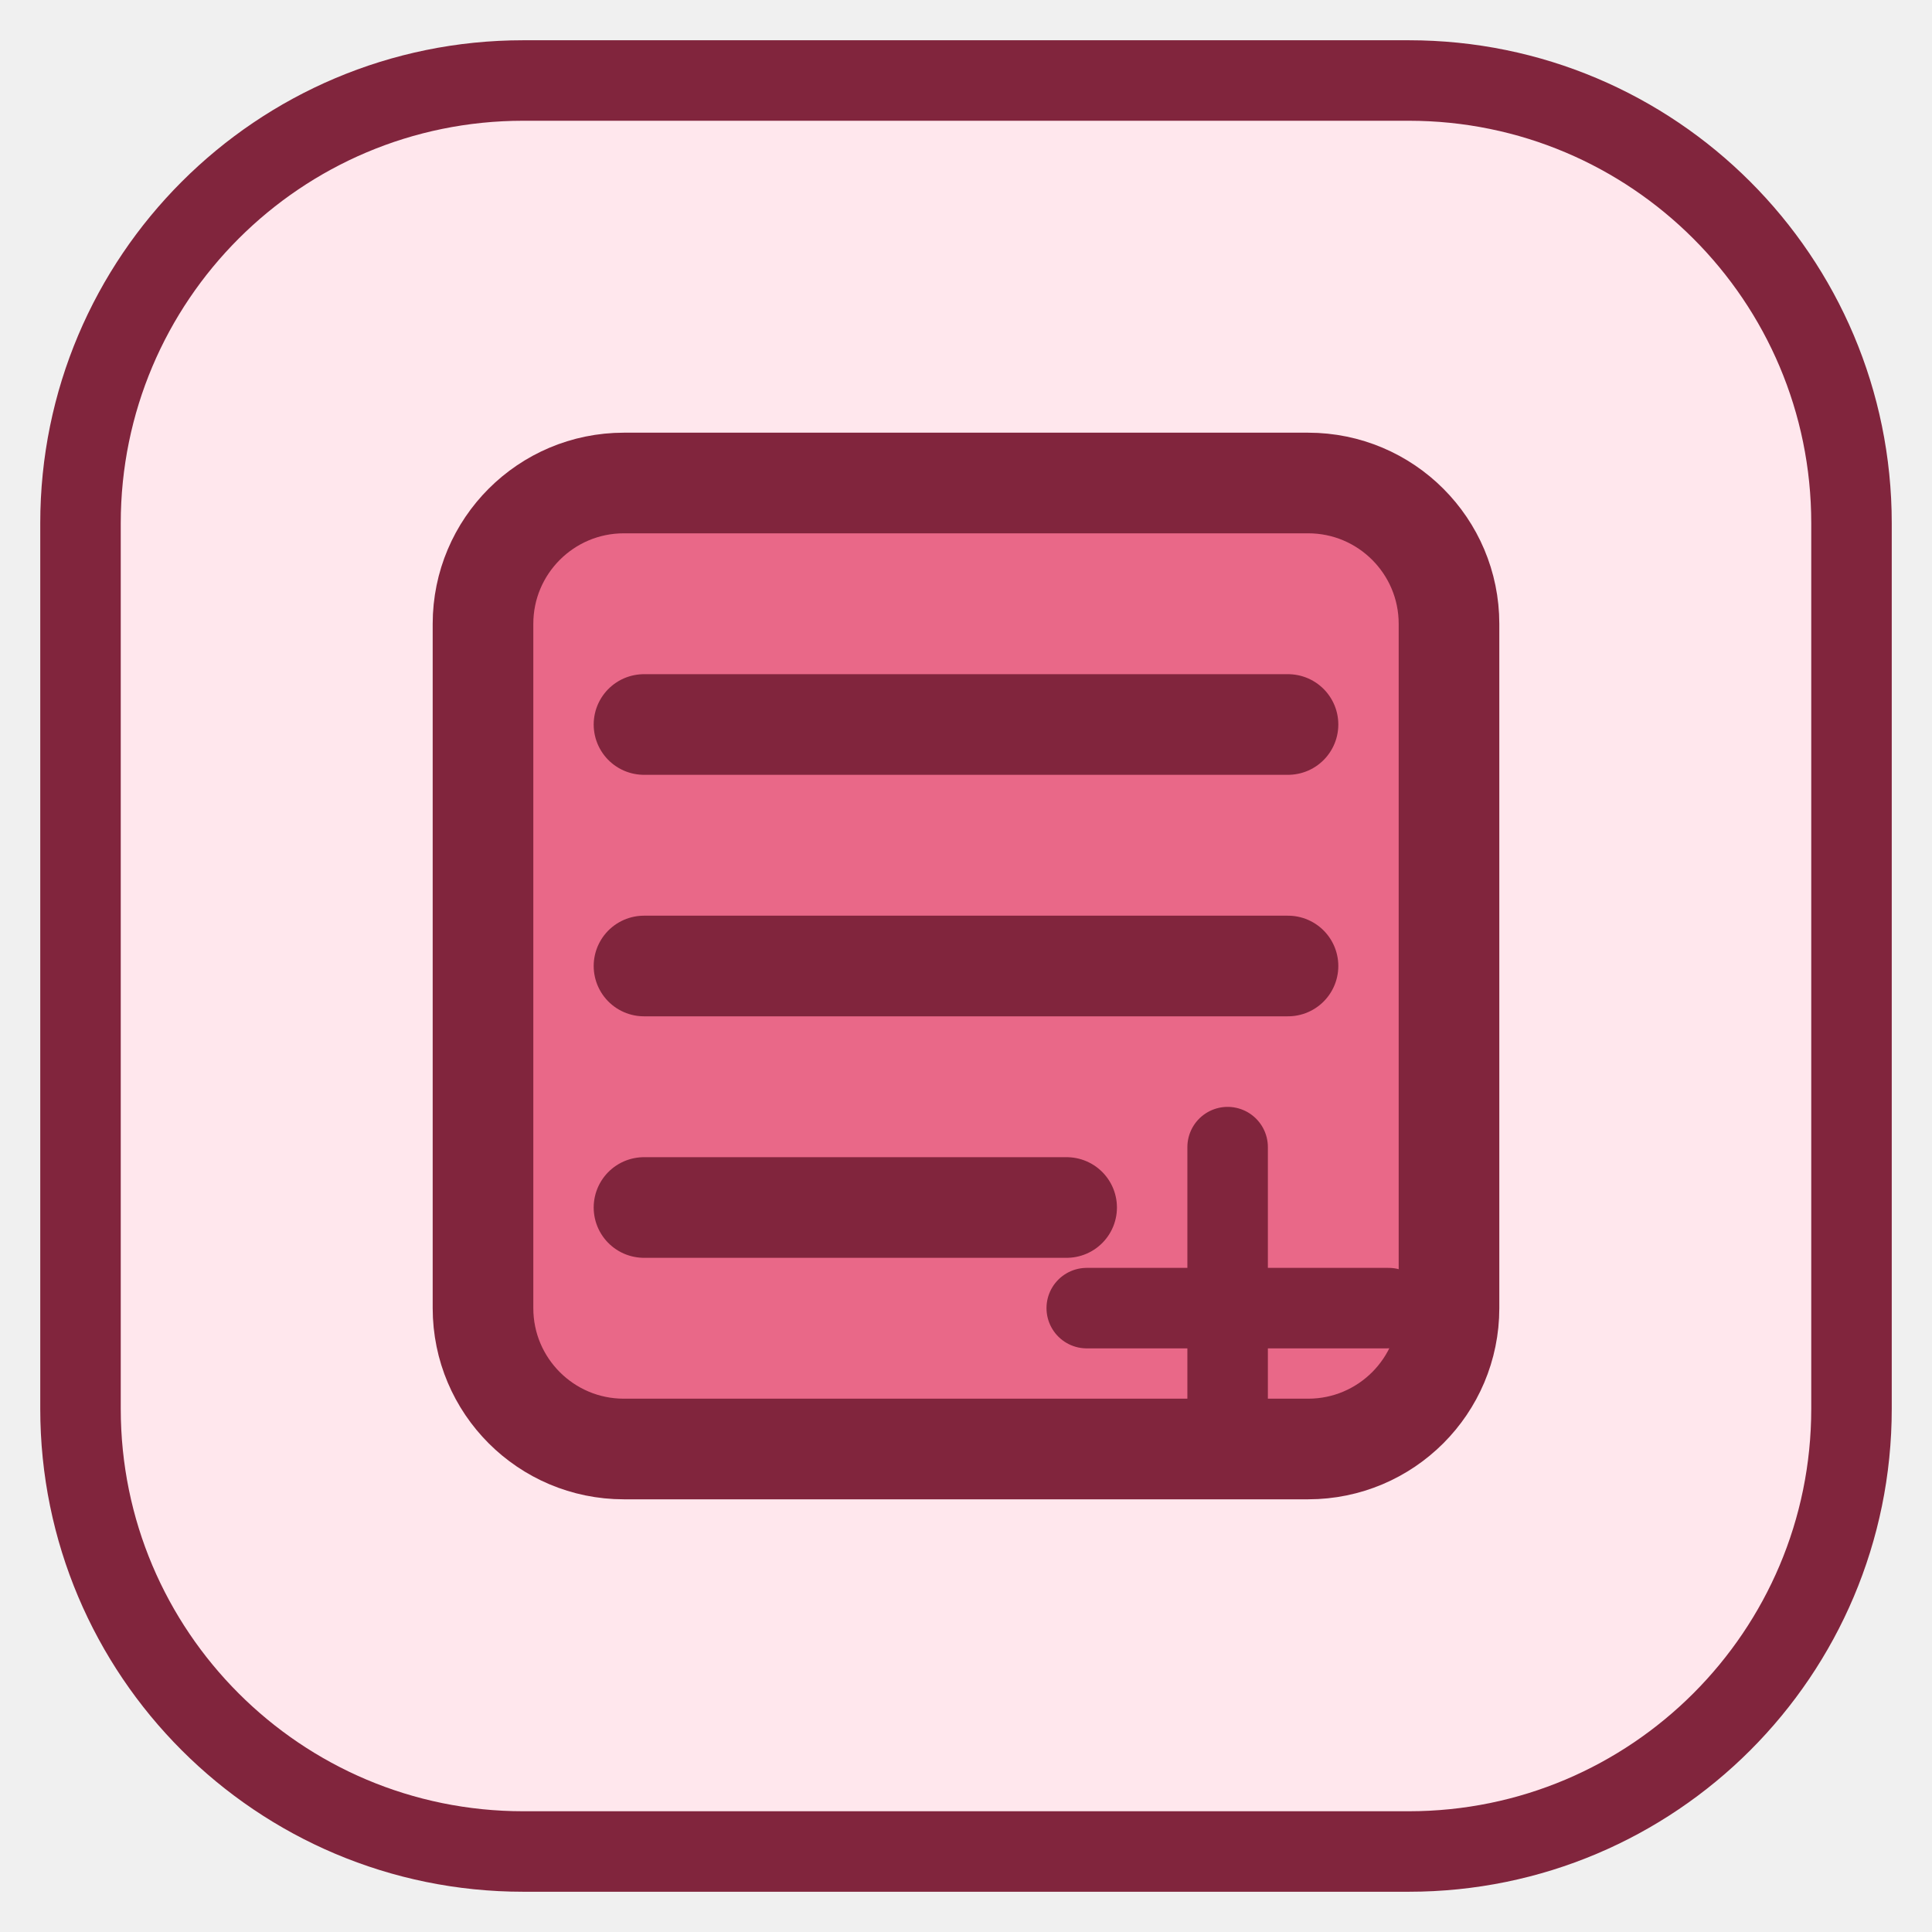
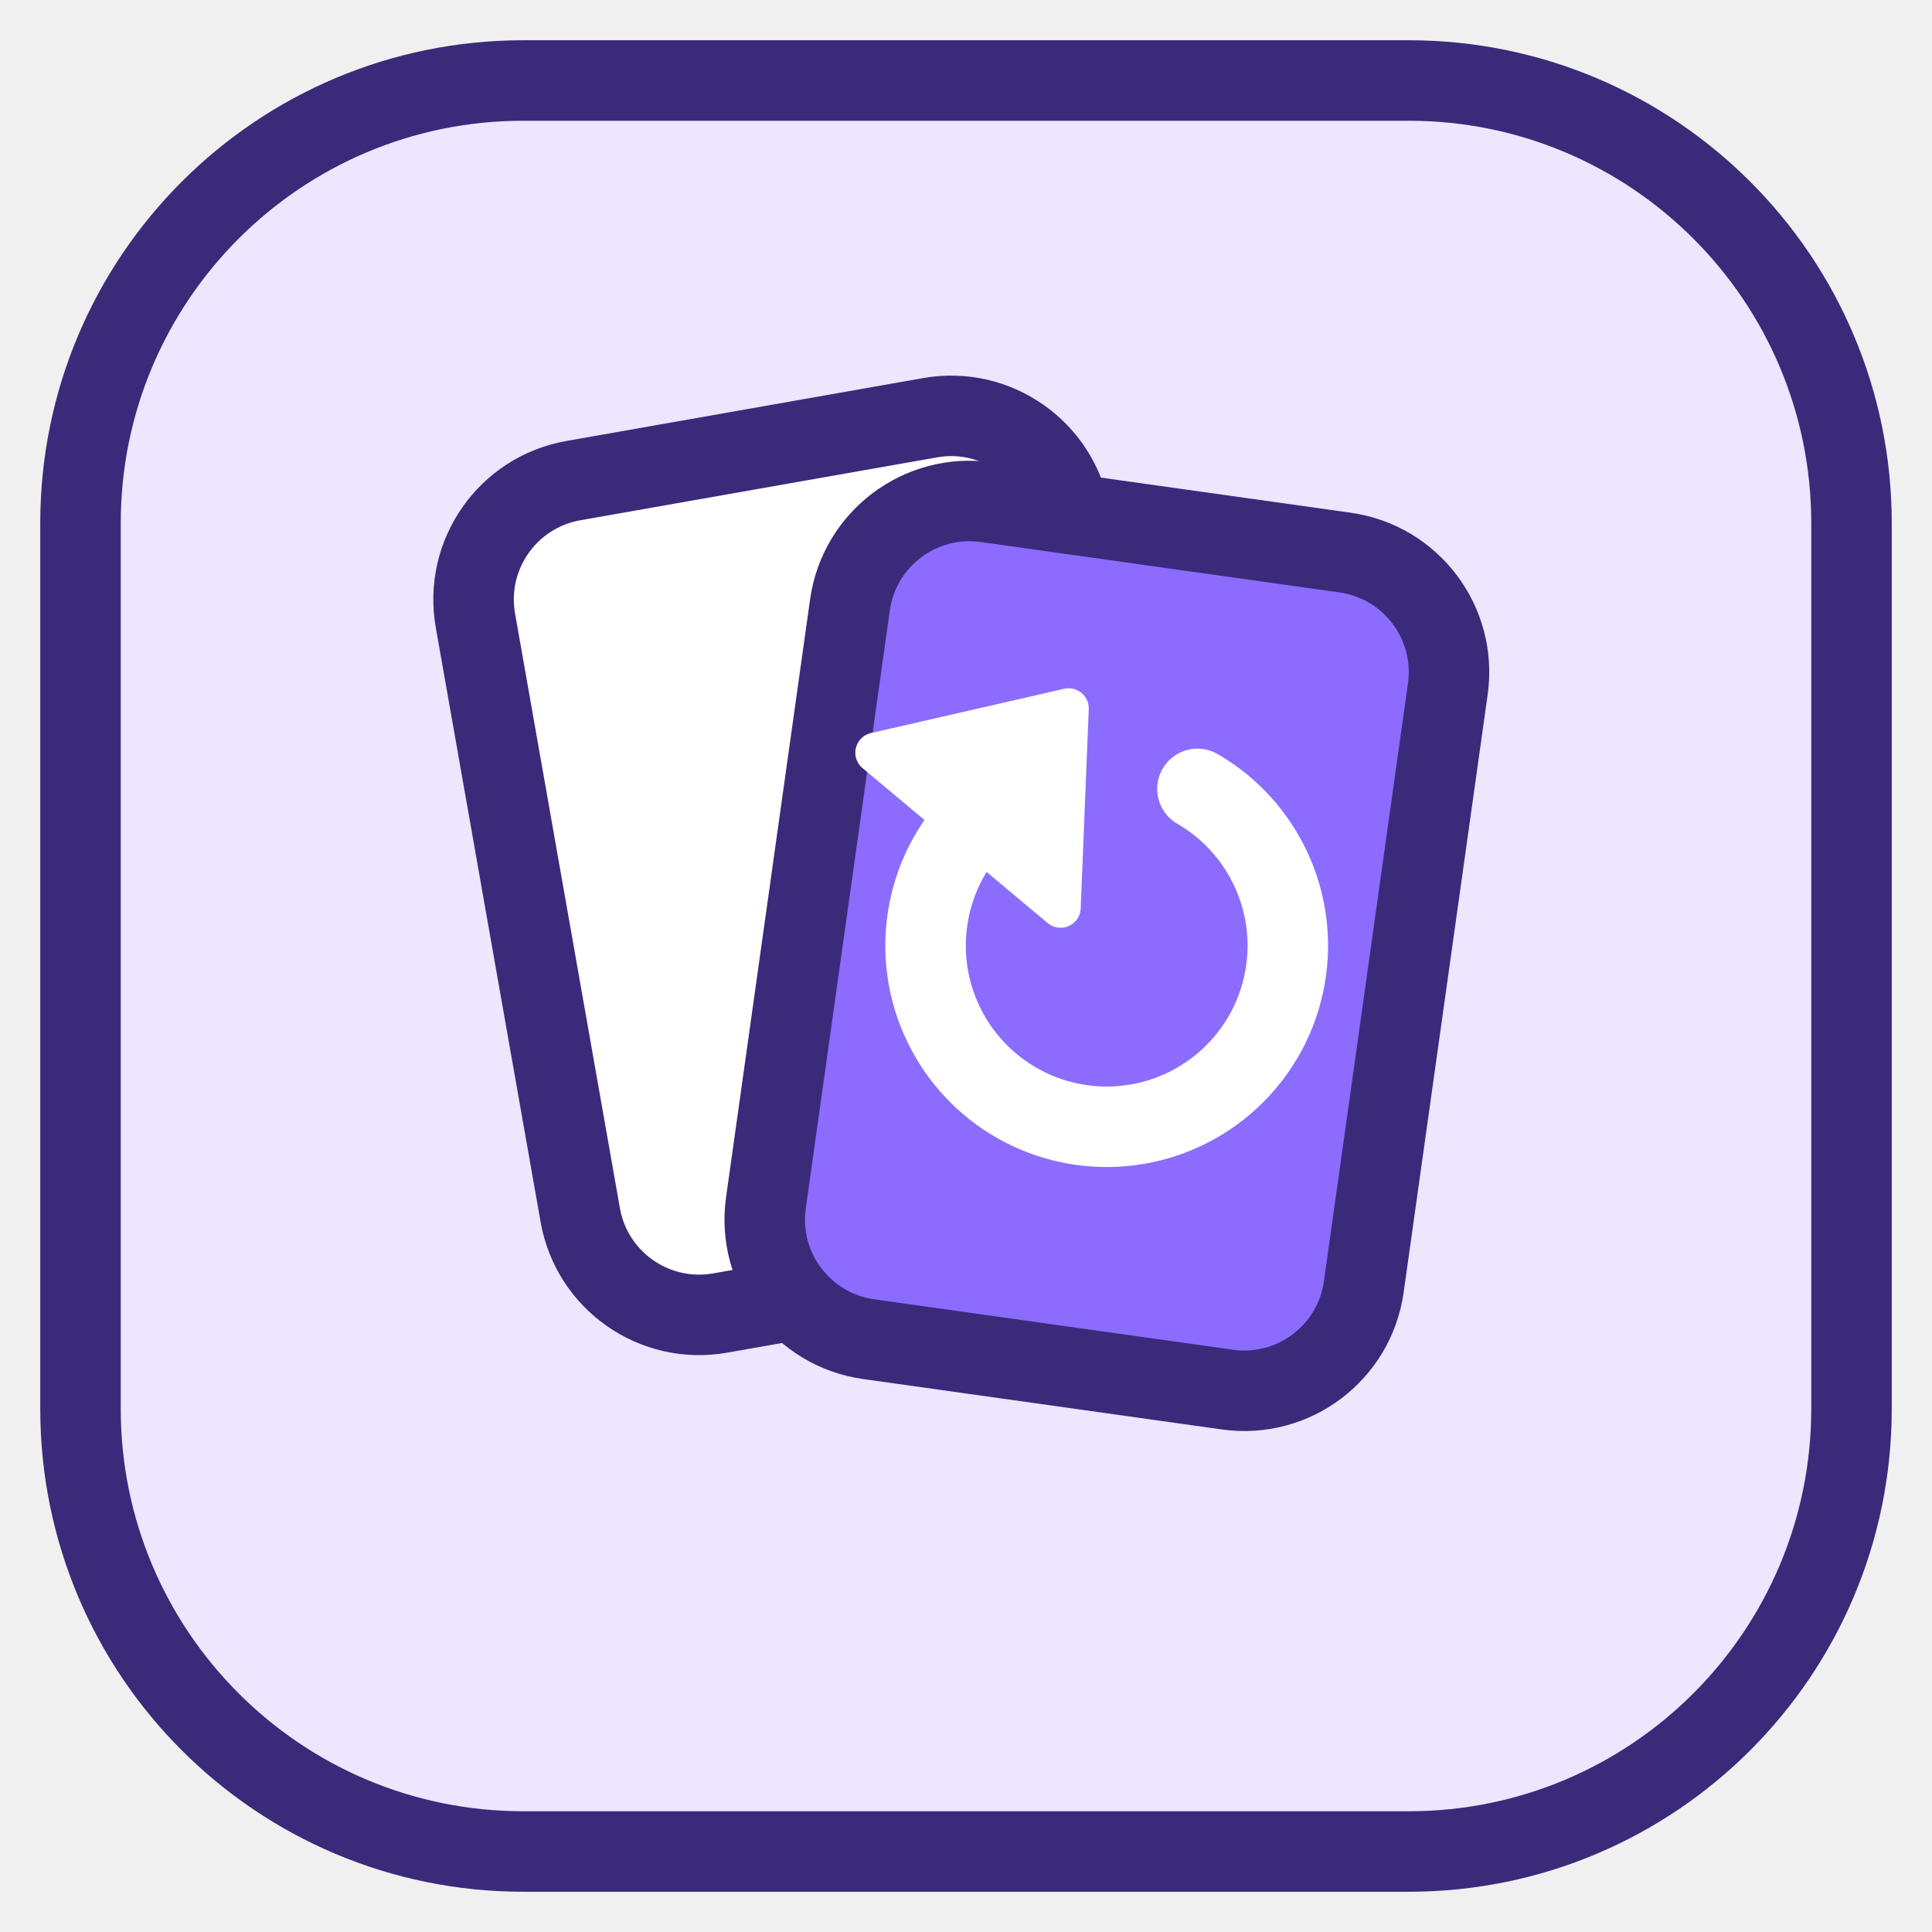
- <svg xmlns="http://www.w3.org/2000/svg" viewBox="0 0 96 96" role="img">
-   <rect x="4" y="4" width="88" height="88" rx="22" fill="#ffe7ed" stroke="#81253d" stroke-width="4" />
-   <rect x="24" y="24" width="48" height="48" rx="7" fill="#e96888" stroke="#81253d" stroke-width="5" />
-   <path d="M32 36h32M32 48h32M32 60h21" stroke="#81253d" stroke-width="5" stroke-linecap="round" />
-   <path d="M61 57v15M54 65h15" stroke="#81253d" stroke-width="4" stroke-linecap="round" />
+ <svg xmlns="http://www.w3.org/2000/svg" viewBox="0 0 96 96" role="img" aria-hidden="true">
+   <rect x="4" y="4" width="88" height="88" rx="22" fill="#ece6ff" stroke="#3b2a7a" stroke-width="4" />
+   <g transform="rotate(-10 41 43)">
+     <rect x="26" y="22" width="30" height="42" rx="6" fill="#ffffff" stroke="#3b2a7a" stroke-width="4" stroke-linejoin="round" />
+   </g>
+   <g transform="rotate(8 55 47)">
+     <rect x="40" y="26" width="30" height="42" rx="6" fill="#8b6cff" stroke="#3b2a7a" stroke-width="4" stroke-linejoin="round" />
+   </g>
+   <path d="M59.5 39.2A9 9 0 1 1 48.1 41.2" fill="none" stroke="#ffffff" stroke-width="4" stroke-linejoin="round" stroke-linecap="round" />
+   <path d="M53.1 35.2L43.5 37.4L52.7 45.1z" fill="#ffffff" stroke="#ffffff" stroke-width="2" stroke-linejoin="round" />
</svg>
